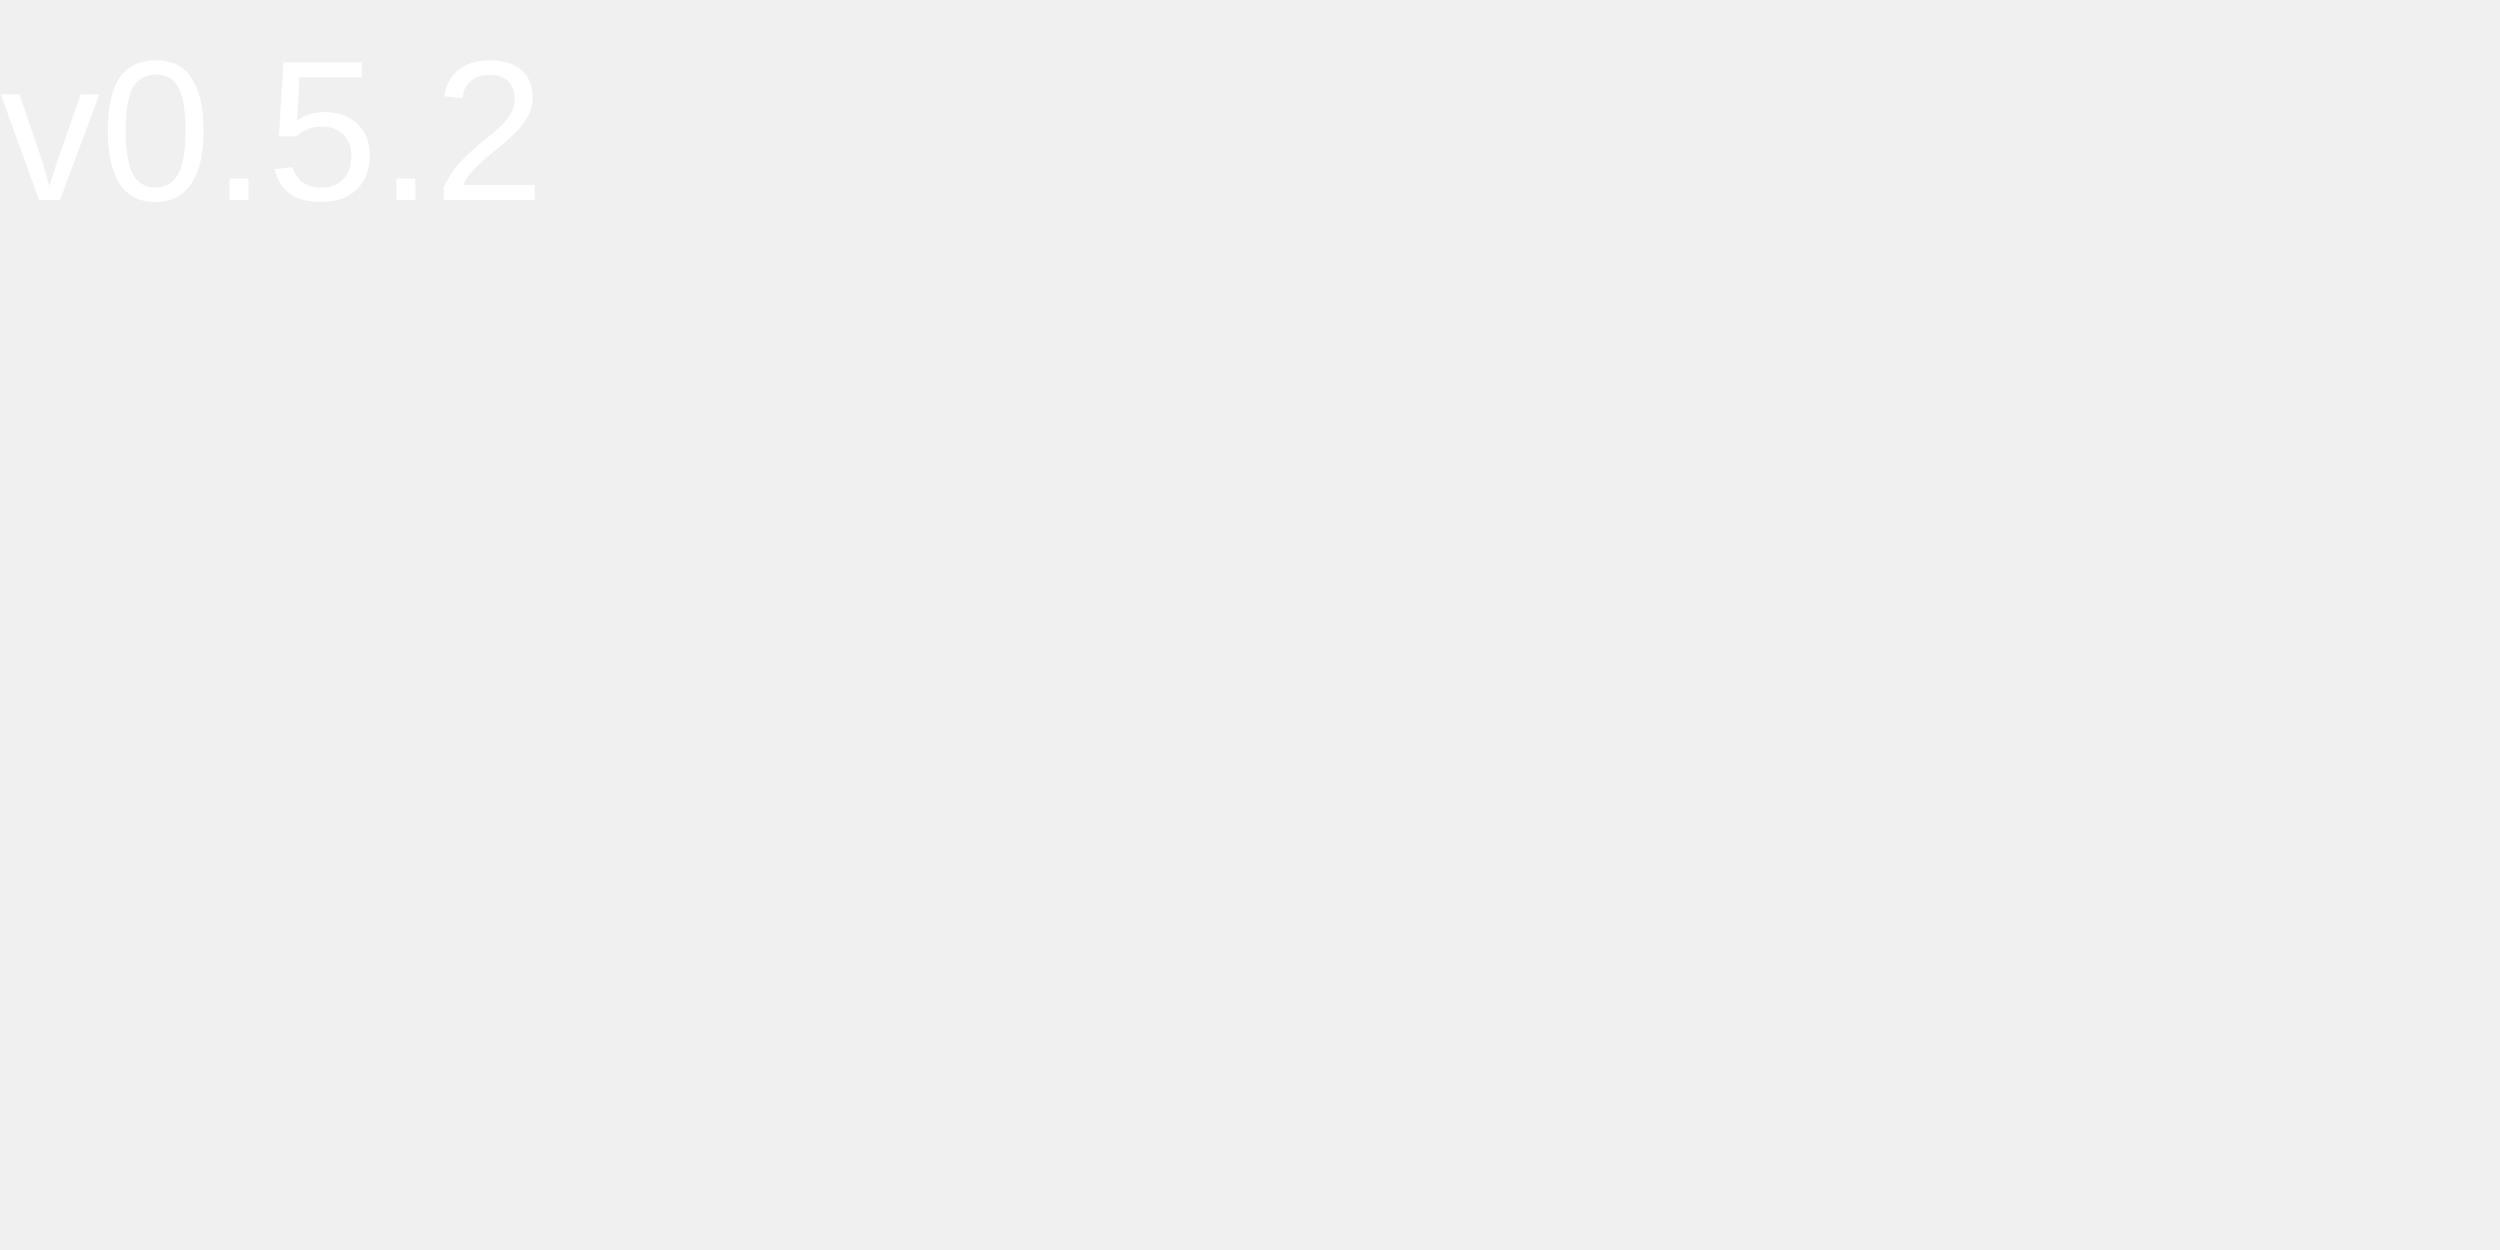
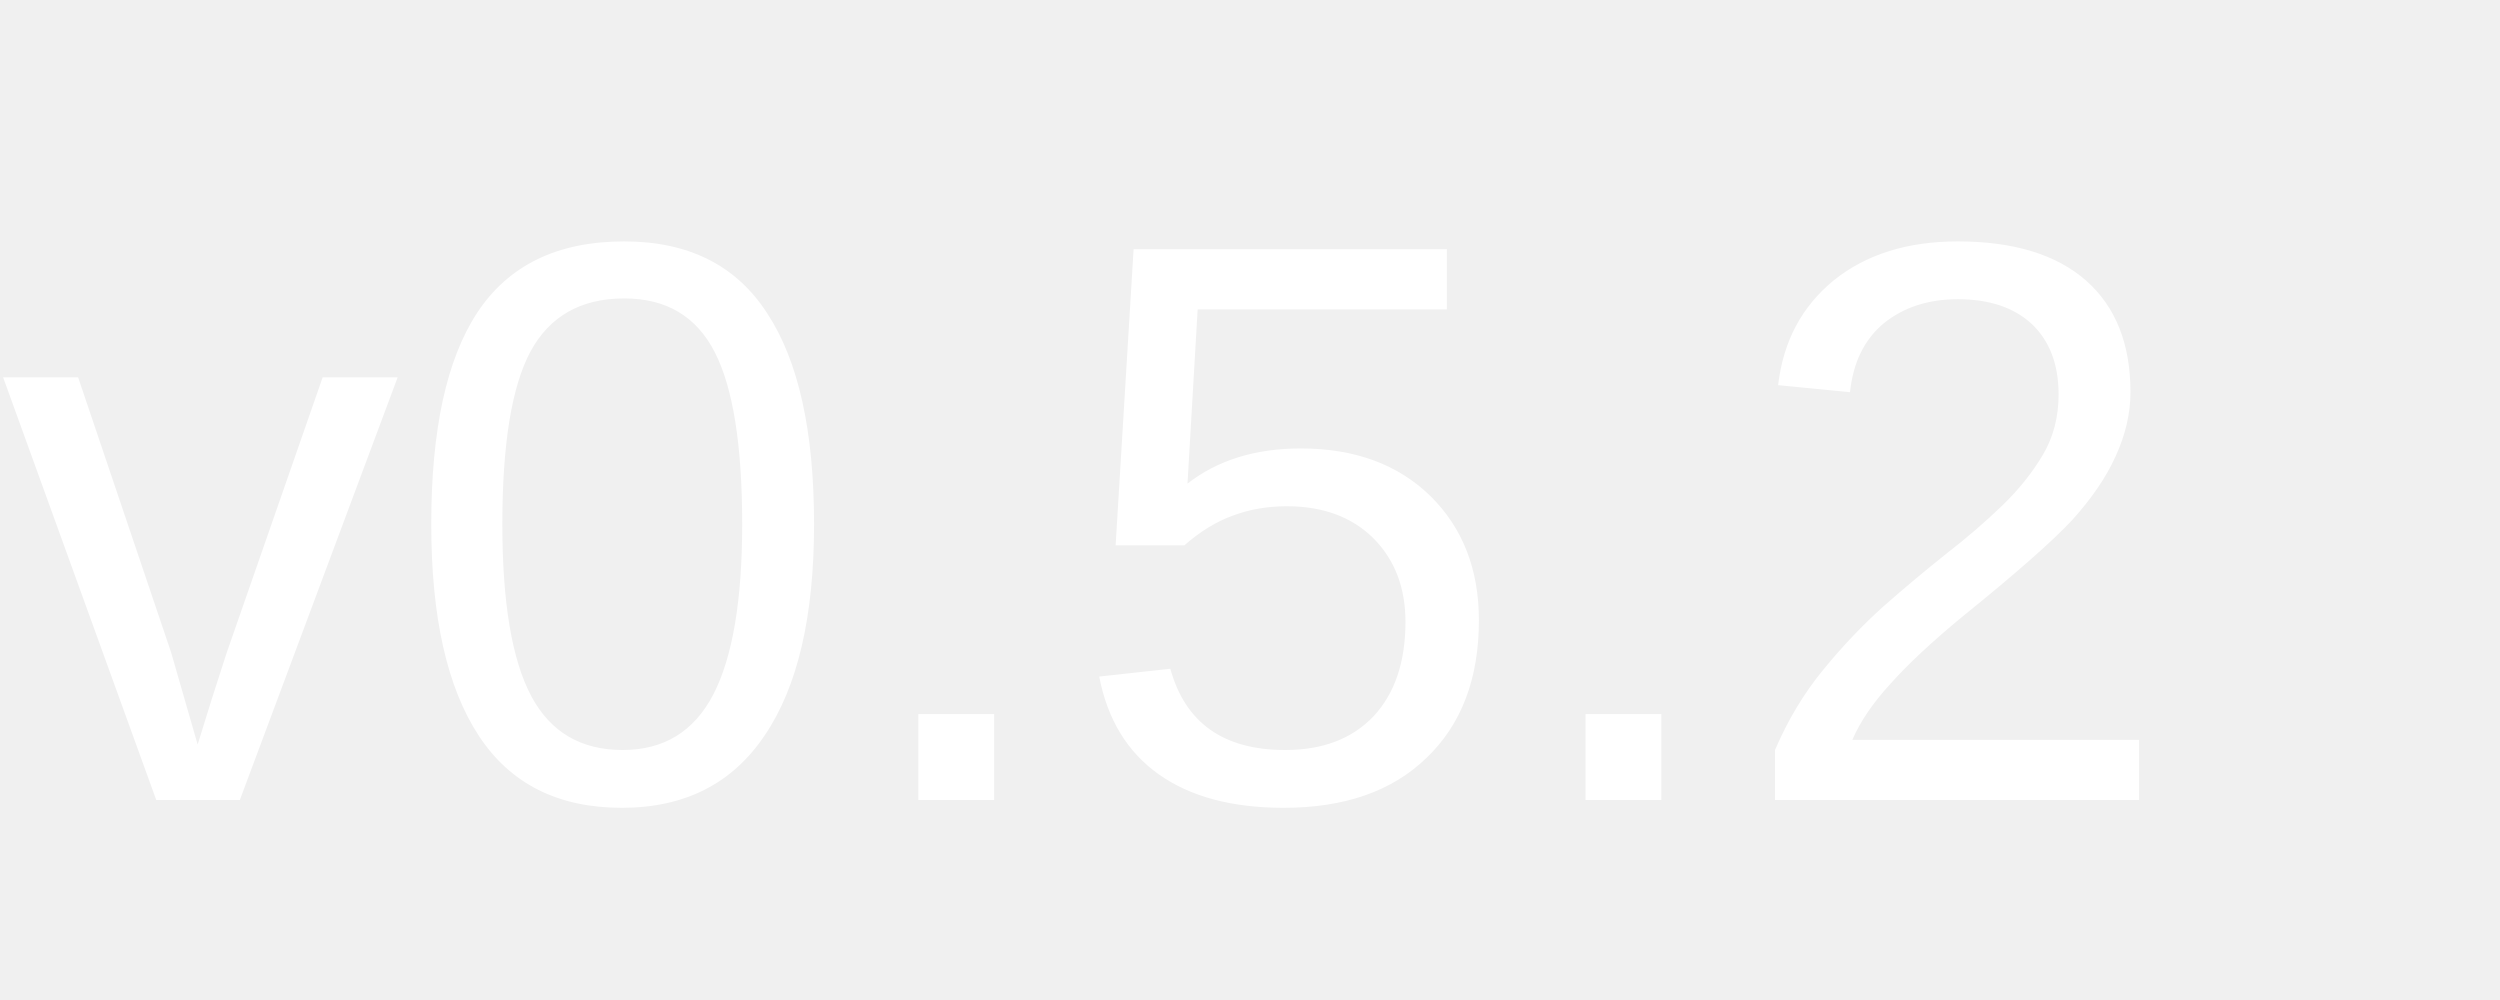
- <svg xmlns="http://www.w3.org/2000/svg" width="200" height="100">
+ <svg xmlns="http://www.w3.org/2000/svg" width="50" height="20">
  <text x="0" y="16" font-family="Arial" font-size="16" fill="white">
    v0.5.2
    <animate attributeName="fill" values="white; black; white" dur="4s" repeatCount="indefinite" />
  </text>
</svg>
